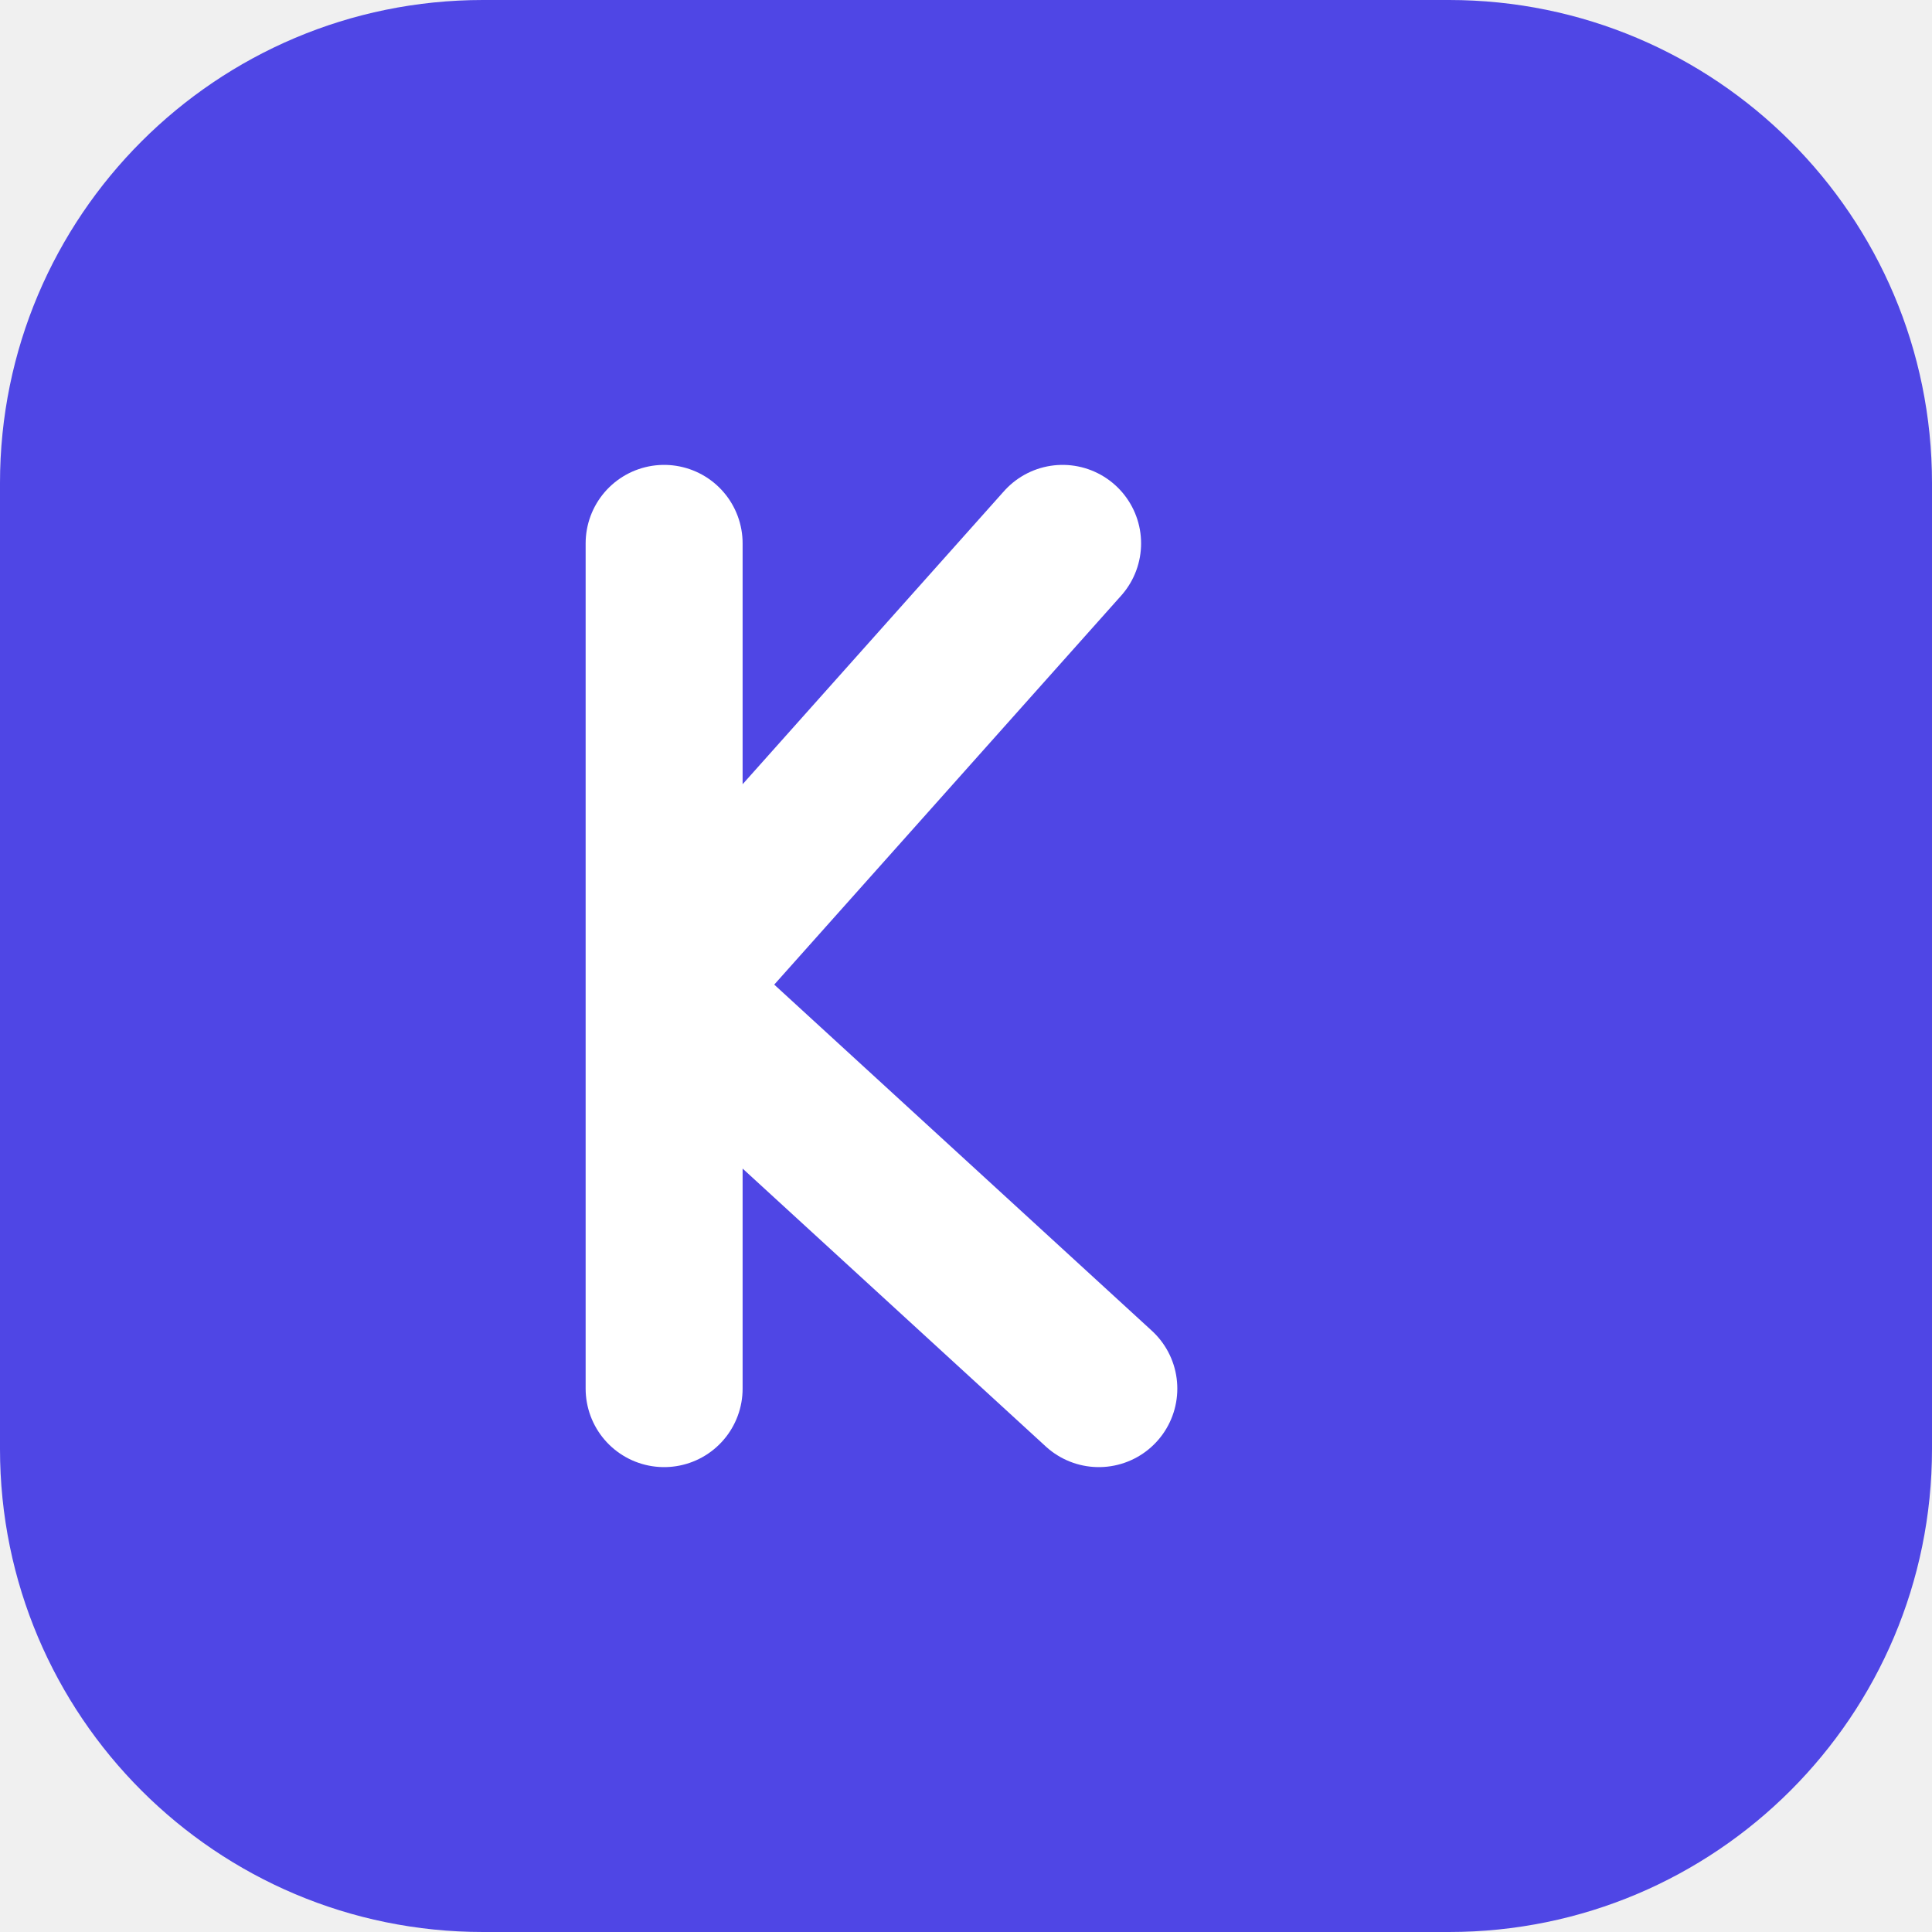
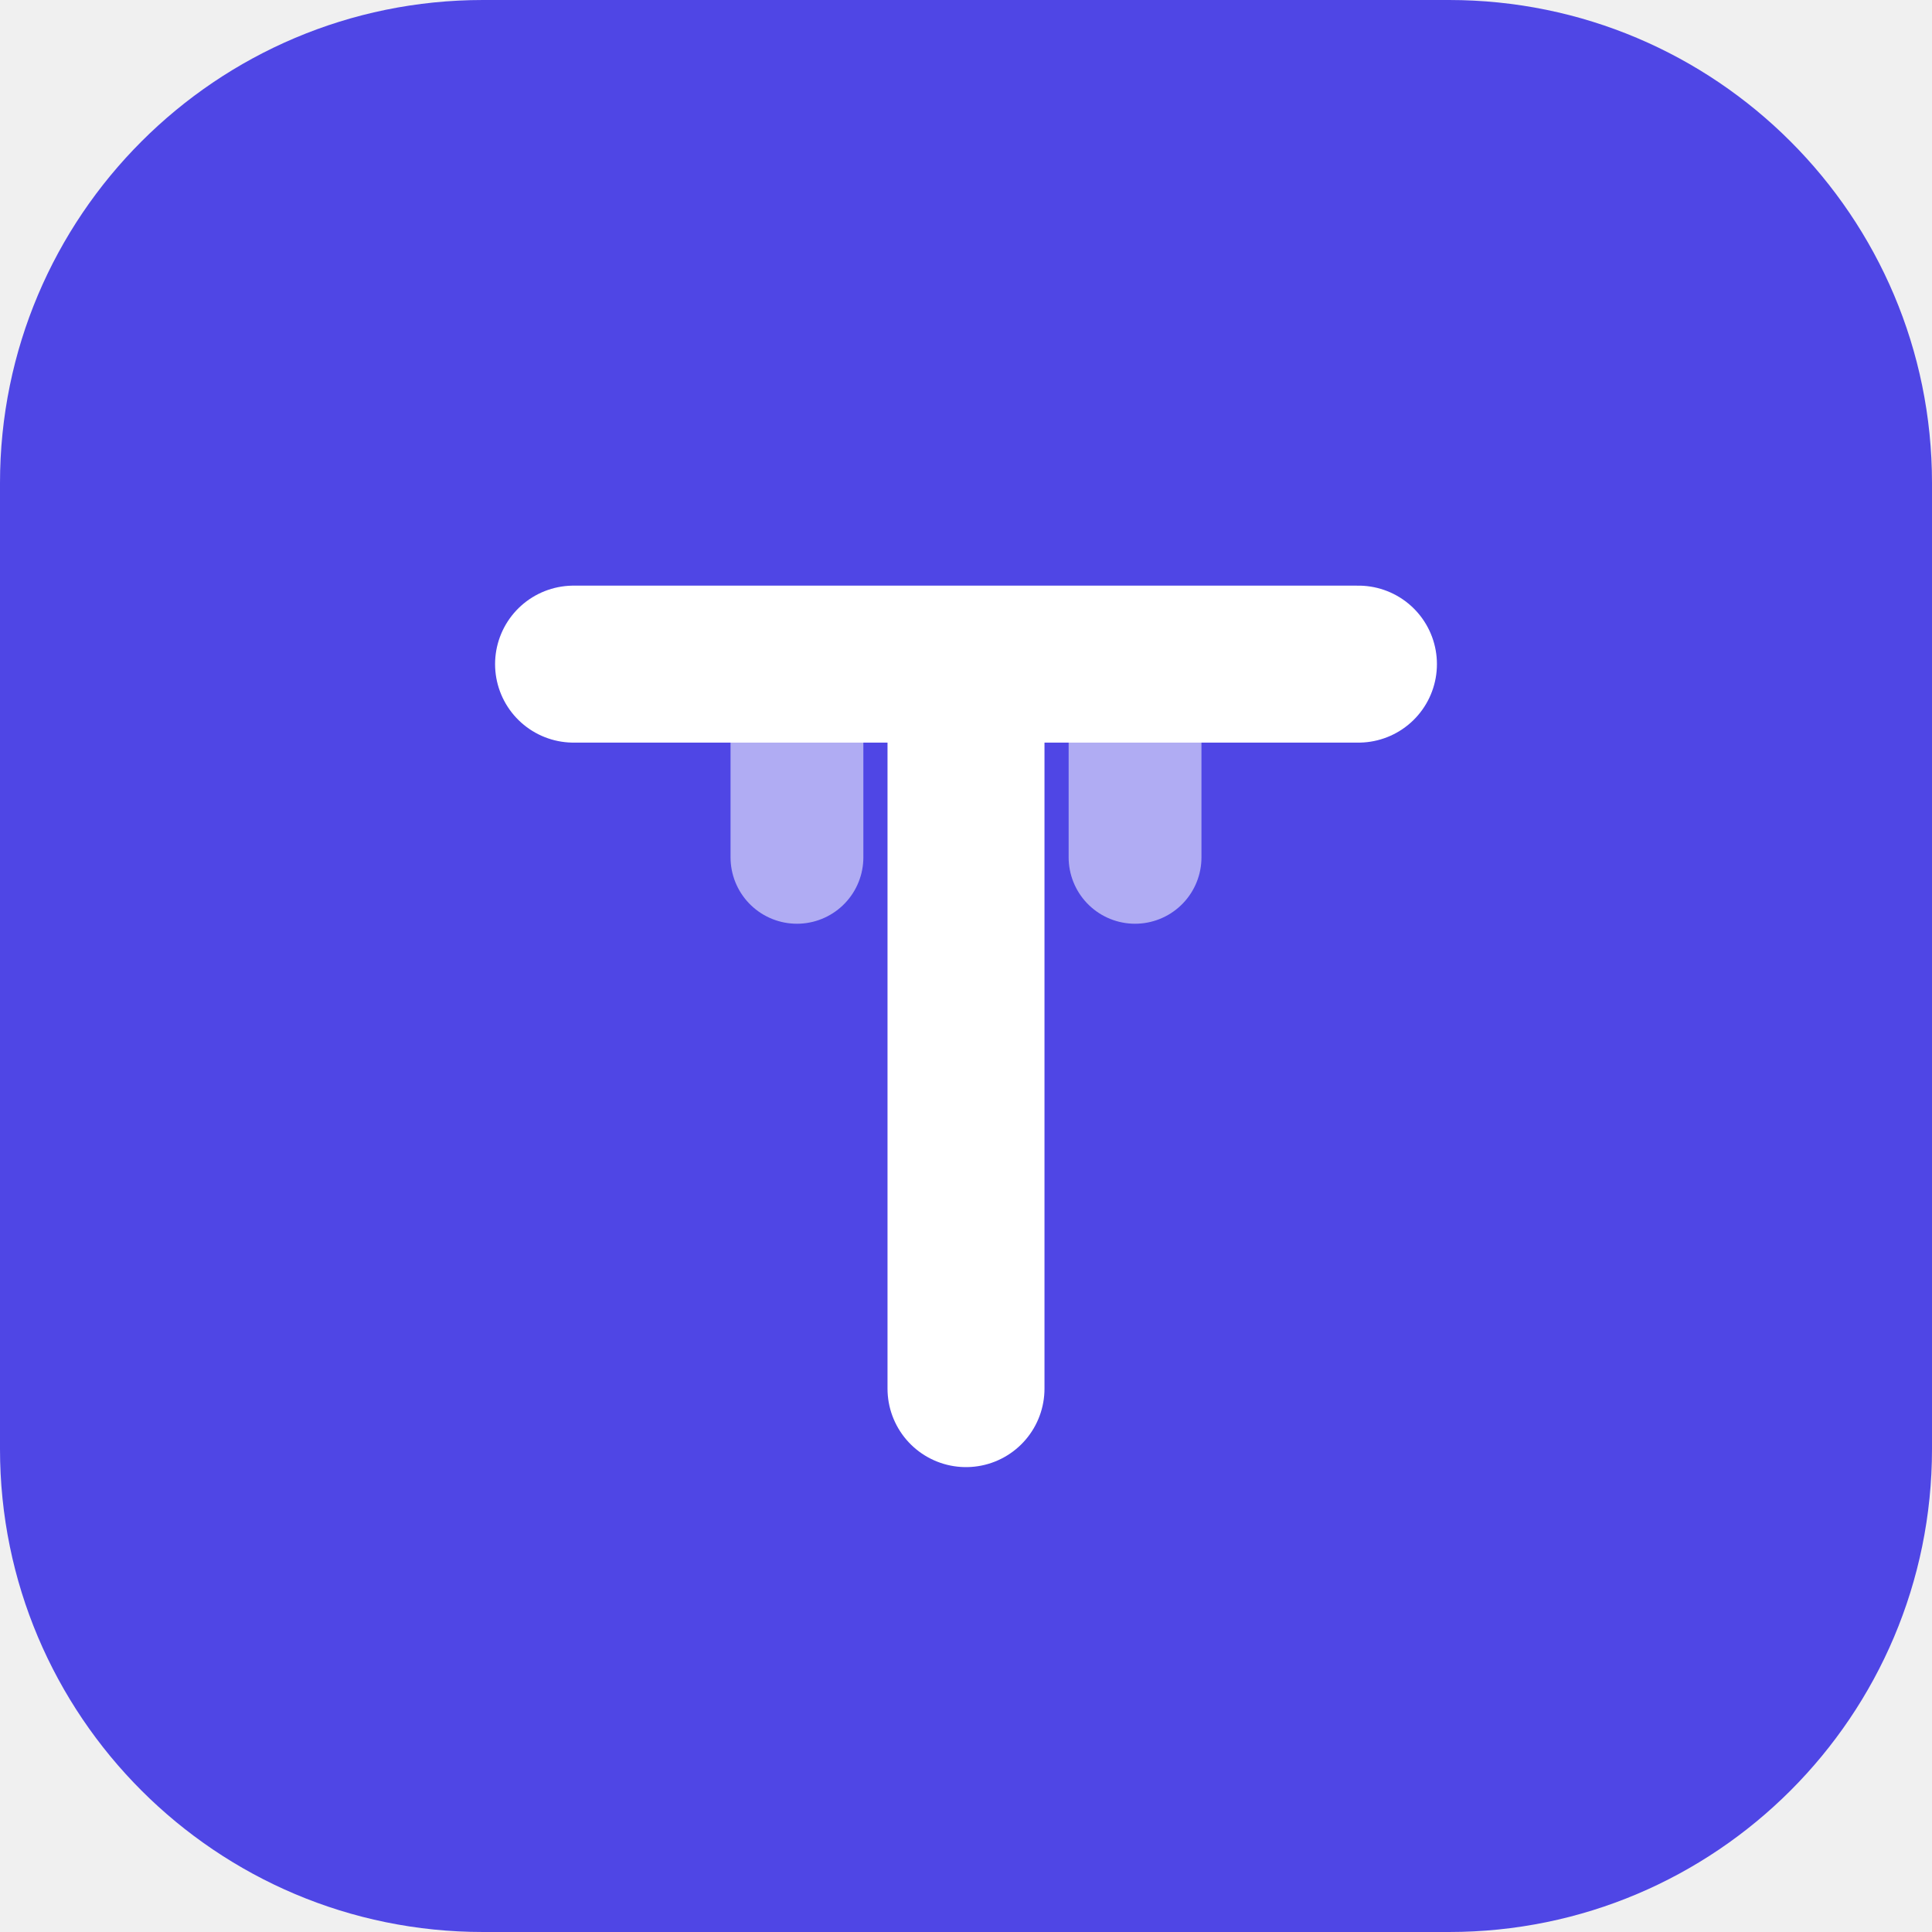
<svg xmlns="http://www.w3.org/2000/svg" viewBox="0 0 32 32">
  <rect width="32" height="32" rx="8" fill="#4f46e5" />
-   <path d="M11 9v14M11 16.4l6.6-7.4M11 16.4 18.2 23" stroke="#fff" stroke-width="2.6" stroke-linecap="round" stroke-linejoin="round" fill="none" />
+   <path d="M9.5 11h13M16 11v12" stroke="#fff" stroke-width="2.6" stroke-linecap="round" stroke-linejoin="round" fill="none" />
+   <path d="M13.2 11v3.2M18.8 11v3.2" stroke="#fff" stroke-width="2.2" stroke-linecap="round" opacity=".55" />
</svg>
